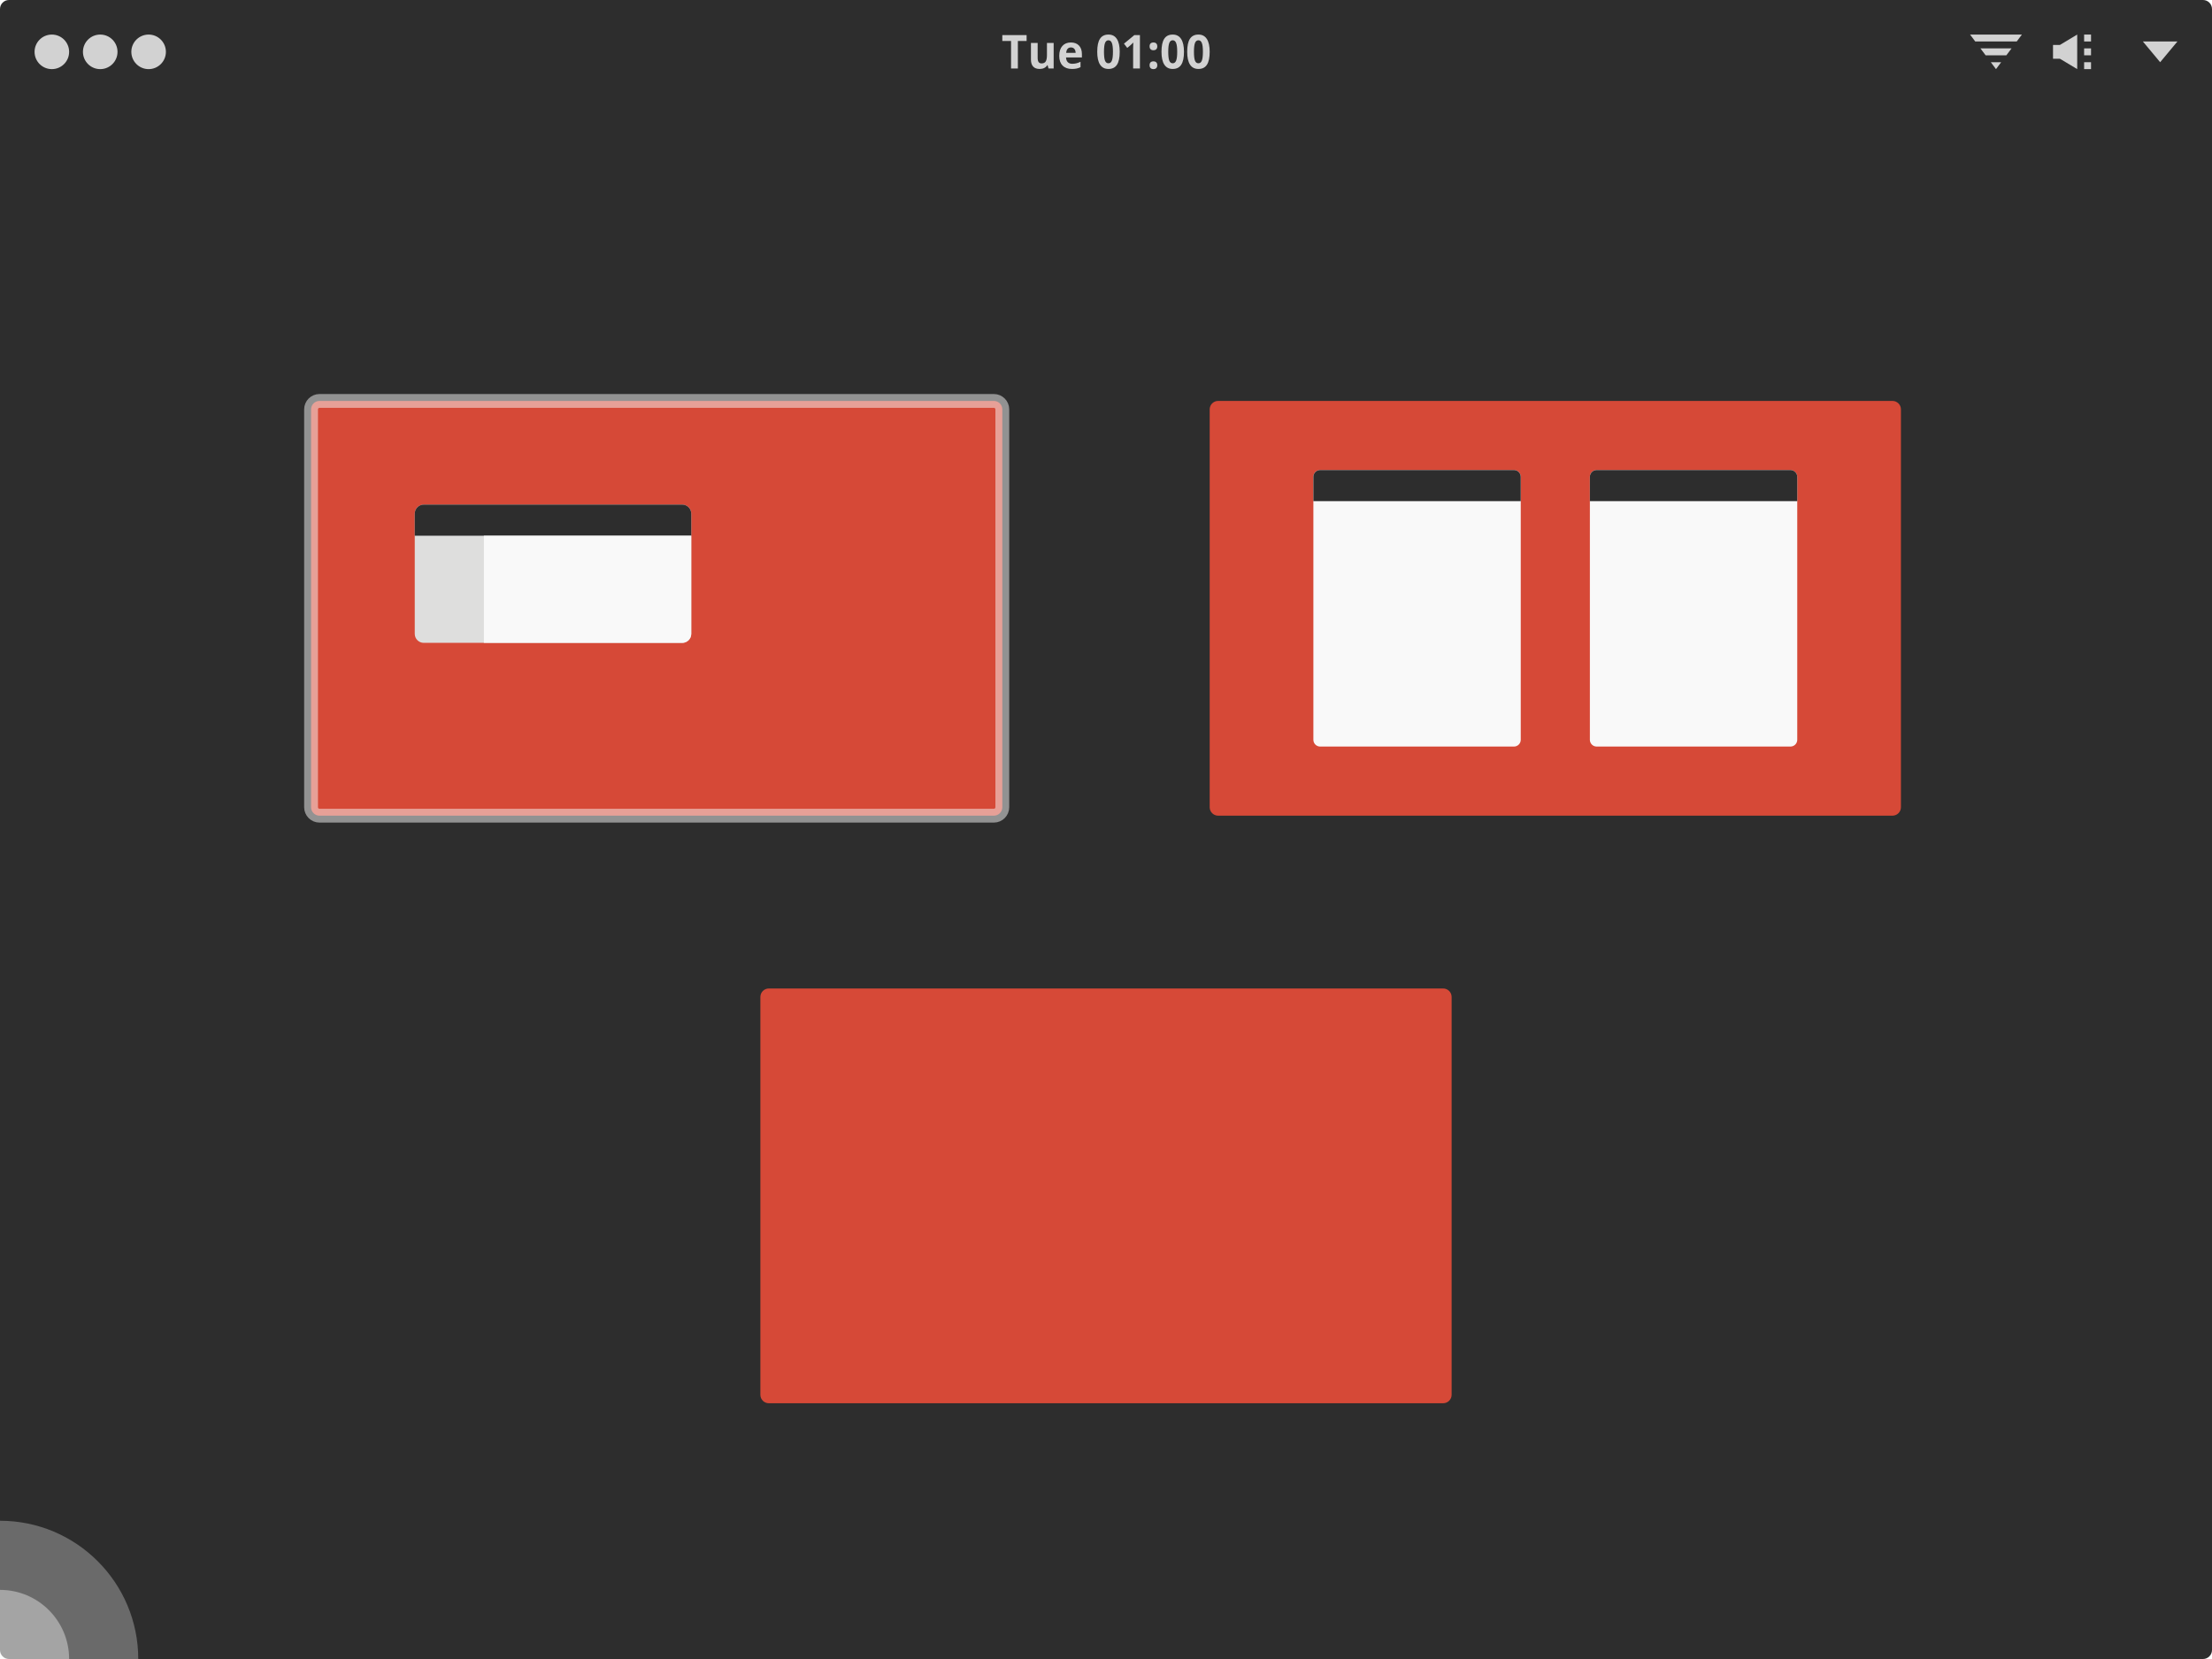
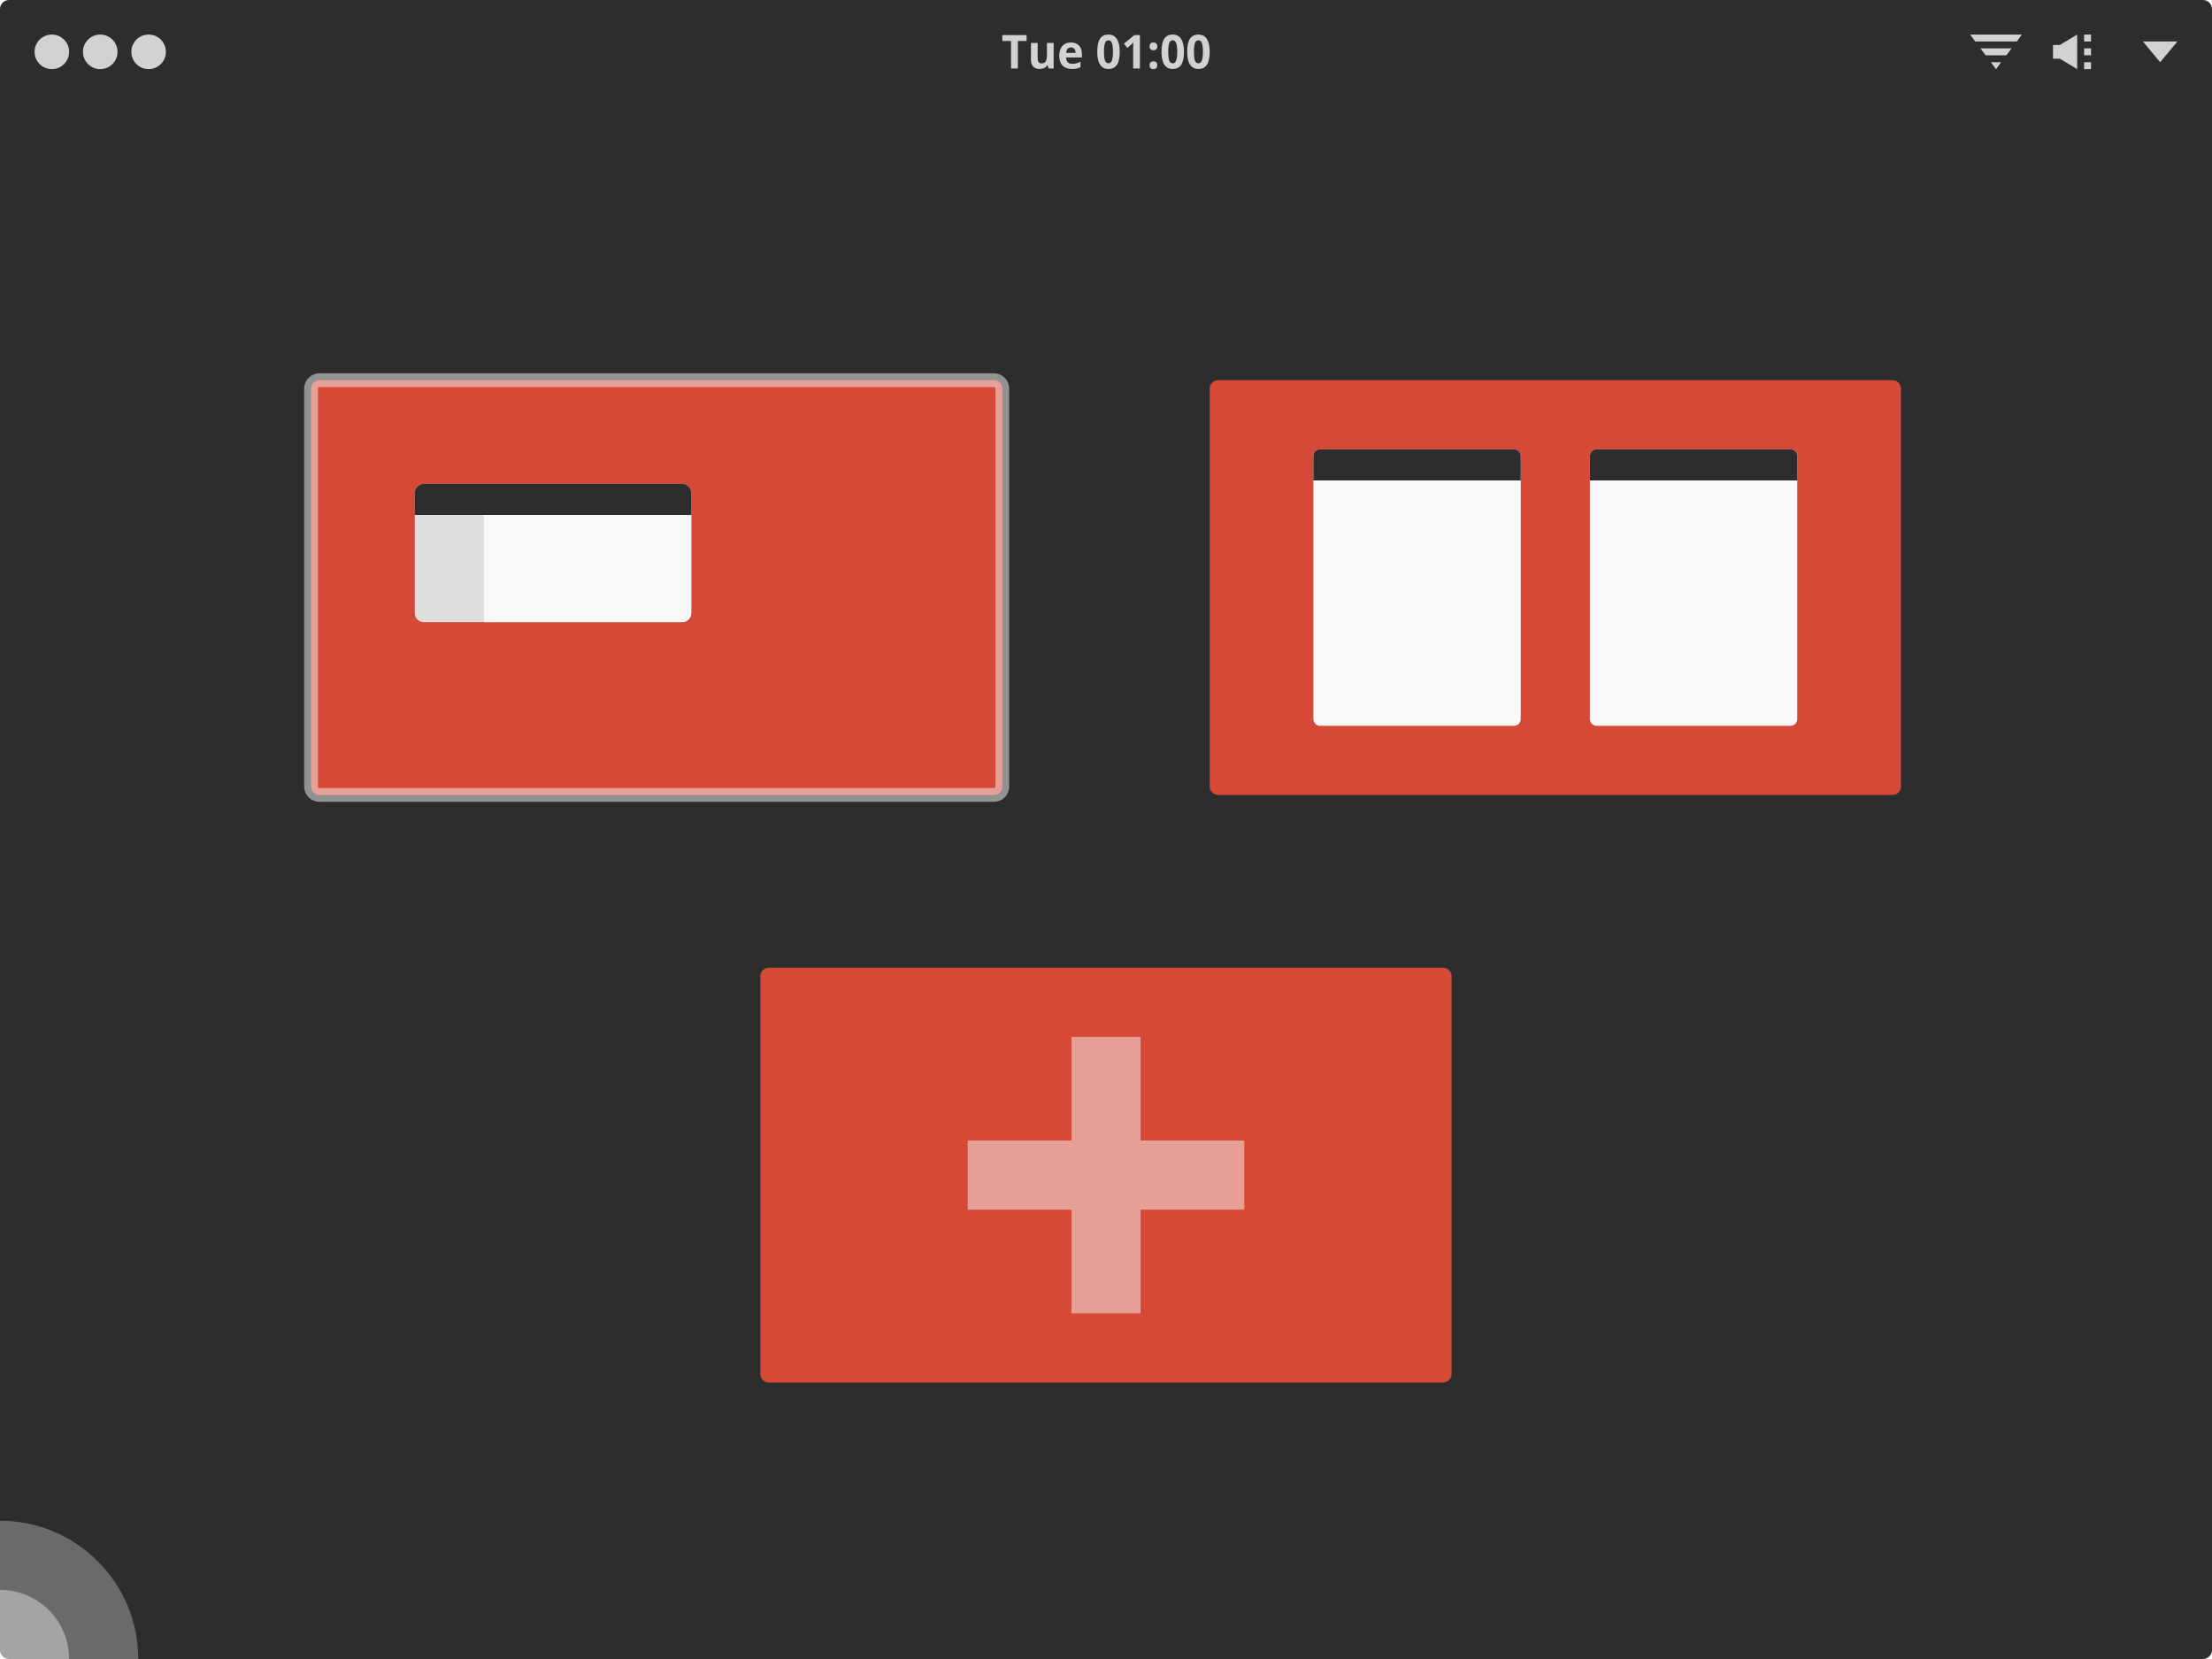
<svg xmlns="http://www.w3.org/2000/svg" width="640" viewBox="0 0 640 480" height="480">
  <g style="fill-rule:evenodd">
-     <rect width="640" x="0" y="0" rx="2.605" height="480" style="fill:#2d2d2d" />
-   </g>
-   <g style="fill:#f9f9f9">
-     <path style="opacity:.5;word-spacing:0;line-height:125%;letter-spacing:0" d="m 340,323.564 0,6.871 -16.026,0 0,16.564 -7.949,0 0,-16.564 -16.026,0 0,-6.871 16.026,0 0,-16.564 7.949,0 0,16.564 16.026,0" />
-   </g>
-   <g style="fill-rule:evenodd">
+     <g>
+       <rect width="640" x="0" y="0" rx="2.605" height="480" style="fill:#2d2d2d" />
+     </g>
    <g style="fill:#f9f9f9">
      <path style="opacity:.3" d="m 40,480 c 0,-22.091 -17.909,-40 -40,-40 C -22.091,440 -40,457.909 -40,480 c 0,22.091 17.909,40 40,40 C 22.091,520 40,502.091 40,480 z" />
      <path style="opacity:.4" d="m 20,480 c 0,-11.046 -8.954,-20 -20,-20 C -11.046,460 -20,468.954 -20,480 c 0,11.046 8.954,20 20,20 C 11.046,500 20,491.046 20,480 z" />
    </g>
-     <g style="fill:#d64937" transform="translate(0 20)">
-       <rect width="200" x="90" y="96" rx="2.447" height="120" style="stroke-opacity:.5;stroke:#f9f9f9;stroke-width:4" />
-       <rect width="200" x="350" y="96" rx="2.447" height="120" />
+   </g>
+   <g transform="translate(0 -6)">
+     <path style="opacity:.5;fill:#f9f9f9;word-spacing:0;line-height:125%;letter-spacing:0" d="m 340,323.564 0,6.871 -16.026,0 0,16.564 -7.949,0 0,-16.564 -16.026,0 0,-6.871 16.026,0 0,-16.564 7.949,0 0,16.564 16.026,0" />
+   </g>
+   <g style="fill:#d64937;fill-rule:evenodd" transform="translate(0 14)">
+     <rect width="200" x="90" y="96" rx="2.447" height="120" style="stroke-opacity:.5;stroke:#f9f9f9;stroke-width:4" />
+     <rect width="200" x="350" y="96" rx="2.447" height="120" />
+   </g>
+   <g transform="translate(0 -6)">
+     <rect width="80" x="120" y="146" rx="2.614" height="40" style="fill:#dededd" />
+     <g style="fill:#f9f9f9">
+       <rect width="60" x="460" y="136" rx="1.961" height="80" />
+       <rect width="60" x="380" y="136" rx="1.961" height="80" />
+     </g>
+     <rect width="200" x="220" y="286" rx="2.447" height="120" style="fill:#d64937;fill-rule:evenodd" />
+     <path style="fill:#2d2d2d" d="m 122.625,146 c -1.448,0 -2.625,1.177 -2.625,2.625 l 0,6.375 80,0 0,-6.375 C 200,147.177 198.823,146 197.375,146 l -74.75,0 z" />
+     <path style="fill:#f9f9f9" d="m 140,155 0,31 57.375,0 c 1.448,0 2.625,-1.177 2.625,-2.625 l 0,-28.375 -60,0 z" />
+     <g style="fill:#2d2d2d">
+       <path d="M 461.969,136 C 460.882,136 460,136.882 460,137.969 l 0,7.031 60,0 0,-7.031 C 520,136.882 519.118,136 518.031,136 l -56.062,0 z" />
+       <path d="M 381.969,136 C 380.882,136 380,136.882 380,137.969 l 0,7.031 60,0 0,-7.031 C 440,136.882 439.118,136 438.031,136 l -56.062,0 z" />
    </g>
  </g>
-   <g transform="translate(0 20)">
-     <rect width="80" x="120" y="126" rx="2.614" height="40" style="fill:#dededd" />
-   </g>
-   <g style="fill:#f9f9f9" transform="translate(0 20)">
-     <rect width="60" x="460" y="116" rx="1.961" height="80" />
-     <rect width="60" x="380" y="116" rx="1.961" height="80" />
-   </g>
-   <g transform="translate(0 20)">
-     <rect width="200" x="220" y="266" rx="2.447" height="120" style="fill:#d64937;fill-rule:evenodd" />
-     <path style="fill:#2d2d2d" d="m 122.625,126 c -1.448,0 -2.625,1.177 -2.625,2.625 l 0,6.375 80,0 0,-6.375 C 200,127.177 198.823,126 197.375,126 l -74.75,0 z" />
-     <path style="fill:#f9f9f9" d="m 140,135 0,31 57.375,0 c 1.448,0 2.625,-1.177 2.625,-2.625 l 0,-28.375 -60,0 z" />
-   </g>
-   <g style="fill:#2d2d2d" transform="translate(0 20)">
-     <path d="M 461.969,116 C 460.882,116 460,116.882 460,117.969 l 0,7.031 60,0 0,-7.031 C 520,116.882 519.118,116 518.031,116 l -56.062,0 z" />
-     <path d="M 381.969,116 C 380.882,116 380,116.882 380,117.969 l 0,7.031 60,0 0,-7.031 C 440,116.882 439.118,116 438.031,116 l -56.062,0 z" />
-   </g>
-   <g style="word-spacing:0;line-height:125%;fill-opacity:.941;fill:#dcdcdc">
+   <g style="fill-opacity:.941;line-height:125%;word-spacing:0;fill:#dcdcdc">
    <g style="fill-rule:evenodd">
      <path d="m 20,15 a 5,5 0 1 1 -10,0 5,5 0 1 1 10,0 z" />
      <path d="m 34,15 a 5,5 0 1 1 -10,0 5,5 0 1 1 10,0 z" />
      <path d="m 48,15 a 5,5 0 1 1 -10,0 5,5 0 1 1 10,0 z" />
    </g>
    <g>
      <path d="m 630,12 -10,0 5,6 z" />
      <path d="m 601,10 0,10 -5,-3 -2,0 0,-4 2,0 z" />
      <path d="m 603,18 0,2 2,0 0,-2 z" />
      <path d="m 603,14 0,2 2,0 0,-2 z" />
      <path d="m 603,10 0,2 2,0 0,-2 z" />
      <path d="m 570,10 1.5,2 12,0 1.5,-2 -15,0 z m 3,4 1.5,2 6,0 1.5,-2 -9,0 z m 3,4 1.5,2 1.5,-2 -3,0 z" />
    </g>
    <g style="letter-spacing:0">
      <path d="m 294.502,19.821 -1.974,0 0,-7.963 -2.528,0 0,-1.706 7.03,0 0,1.706 -2.528,0 0,7.963" />
      <path d="m 303.366,19.821 -0.261,-0.946 -0.102,0 c -0.208,0.344 -0.503,0.611 -0.885,0.8 -0.382,0.185 -0.817,0.278 -1.305,0.278 -0.836,-1e-6 -1.467,-0.231 -1.891,-0.694 -0.424,-0.467 -0.637,-1.138 -0.637,-2.011 l 0,-4.821 1.942,0 0,4.319 c 0,0.534 0.091,0.935 0.274,1.204 0.183,0.265 0.473,0.397 0.872,0.397 0.543,2e-6 0.936,-0.187 1.178,-0.562 0.242,-0.379 0.363,-1.005 0.363,-1.878 l 0,-3.479 1.942,0 0,7.394 -1.49,0" />
      <path d="m 309.854,13.724 c -0.412,6e-6 -0.734,0.137 -0.968,0.41 -0.233,0.269 -0.367,0.653 -0.401,1.151 l 2.725,0 c -0.009,-0.498 -0.134,-0.882 -0.376,-1.151 -0.242,-0.273 -0.569,-0.41 -0.981,-0.41 m 0.274,6.23 c -1.146,-1e-6 -2.042,-0.328 -2.687,-0.985 -0.645,-0.657 -0.968,-1.587 -0.968,-2.791 0,-1.239 0.297,-2.196 0.891,-2.87 0.599,-0.679 1.424,-1.019 2.477,-1.019 1.006,7e-6 1.789,0.298 2.35,0.893 0.56,0.595 0.841,1.418 0.841,2.467 l 0,0.979 -4.591,0 c 0.021,0.573 0.185,1.021 0.49,1.343 0.306,0.322 0.734,0.483 1.286,0.483 0.429,1e-6 0.834,-0.046 1.216,-0.139 0.382,-0.093 0.781,-0.24 1.197,-0.443 l 0,1.561 c -0.34,0.176 -0.703,0.306 -1.089,0.39 -0.386,0.088 -0.857,0.132 -1.414,0.132" />
      <path d="m 323.97,14.987 c -10e-6,1.689 -0.267,2.939 -0.802,3.75 -0.531,0.811 -1.35,1.217 -2.458,1.217 -1.074,-1e-6 -1.885,-0.419 -2.432,-1.257 -0.543,-0.838 -0.815,-2.075 -0.815,-3.71 0,-1.706 0.265,-2.963 0.796,-3.77 0.531,-0.811 1.348,-1.217 2.451,-1.217 1.074,9.9e-6 1.885,0.423 2.432,1.27 0.552,0.847 0.828,2.086 0.828,3.717 m -4.553,0 c 0,1.186 0.098,2.037 0.293,2.553 0.2,0.511 0.533,0.767 1,0.767 0.458,10e-7 0.79,-0.26 0.993,-0.78 0.204,-0.52 0.306,-1.367 0.306,-2.54 0,-1.186 -0.104,-2.037 -0.312,-2.553 -0.204,-0.52 -0.533,-0.78 -0.987,-0.78 -0.463,8e-6 -0.794,0.26 -0.993,0.78 -0.2,0.516 -0.299,1.367 -0.299,2.553" />
      <path d="m 329.816,19.821 -1.968,0 0,-5.595 0.019,-0.919 0.032,-1.005 c -0.327,0.34 -0.554,0.562 -0.681,0.668 l -1.07,0.893 -0.949,-1.23 2.999,-2.48 1.617,0 0,9.669" />
      <path d="m 332.611,18.876 c 0,-0.37 0.096,-0.65 0.287,-0.84 0.191,-0.19 0.469,-0.284 0.834,-0.284 0.352,2e-6 0.624,0.097 0.815,0.291 0.195,0.194 0.293,0.472 0.293,0.833 0,0.348 -0.098,0.624 -0.293,0.827 -0.195,0.198 -0.467,0.298 -0.815,0.298 -0.357,0 -0.632,-0.097 -0.828,-0.291 -0.195,-0.198 -0.293,-0.476 -0.293,-0.833 m 0,-5.463 c 0,-0.37 0.096,-0.65 0.287,-0.84 0.191,-0.19 0.469,-0.284 0.834,-0.284 0.352,7e-6 0.624,0.097 0.815,0.291 0.195,0.194 0.293,0.472 0.293,0.833 0,0.357 -0.1,0.635 -0.299,0.833 -0.195,0.194 -0.465,0.291 -0.809,0.291 -0.357,5e-6 -0.632,-0.097 -0.828,-0.291 -0.195,-0.194 -0.293,-0.472 -0.293,-0.833" />
      <path d="m 342.563,14.987 c 0,1.689 -0.267,2.939 -0.802,3.75 -0.531,0.811 -1.35,1.217 -2.458,1.217 -1.074,-1e-6 -1.885,-0.419 -2.432,-1.257 -0.543,-0.838 -0.815,-2.075 -0.815,-3.71 0,-1.706 0.265,-2.963 0.796,-3.77 0.531,-0.811 1.348,-1.217 2.451,-1.217 1.074,9.9e-6 1.885,0.423 2.432,1.27 0.552,0.847 0.828,2.086 0.828,3.717 m -4.553,0 c -10e-6,1.186 0.098,2.037 0.293,2.553 0.2,0.511 0.533,0.767 1,0.767 0.458,10e-7 0.79,-0.26 0.993,-0.78 0.204,-0.52 0.306,-1.367 0.306,-2.54 0,-1.186 -0.104,-2.037 -0.312,-2.553 -0.204,-0.52 -0.533,-0.78 -0.987,-0.78 -0.463,8e-6 -0.794,0.26 -0.993,0.78 -0.2,0.516 -0.299,1.367 -0.299,2.553" />
      <path d="m 350,14.987 c -10e-6,1.689 -0.267,2.939 -0.802,3.75 -0.531,0.811 -1.35,1.217 -2.458,1.217 -1.074,-1e-6 -1.885,-0.419 -2.432,-1.257 -0.543,-0.838 -0.815,-2.075 -0.815,-3.71 0,-1.706 0.265,-2.963 0.796,-3.77 0.531,-0.811 1.348,-1.217 2.451,-1.217 1.074,9.9e-6 1.885,0.423 2.432,1.27 0.552,0.847 0.828,2.086 0.828,3.717 m -4.553,0 c 0,1.186 0.098,2.037 0.293,2.553 0.2,0.511 0.533,0.767 1,0.767 0.458,10e-7 0.79,-0.26 0.993,-0.78 0.204,-0.52 0.306,-1.367 0.306,-2.54 0,-1.186 -0.104,-2.037 -0.312,-2.553 -0.204,-0.52 -0.533,-0.78 -0.987,-0.78 -0.463,8e-6 -0.794,0.26 -0.993,0.78 -0.2,0.516 -0.299,1.367 -0.299,2.553" />
    </g>
  </g>
+   <path style="fill:#f9f9f9;fill-opacity:.5" d="m 310,300 20,0 0,30 30,0 0,20 -30,0 0,30 -20,0 0,-30 -30,0 0,-20 30,0 z" />
</svg>
